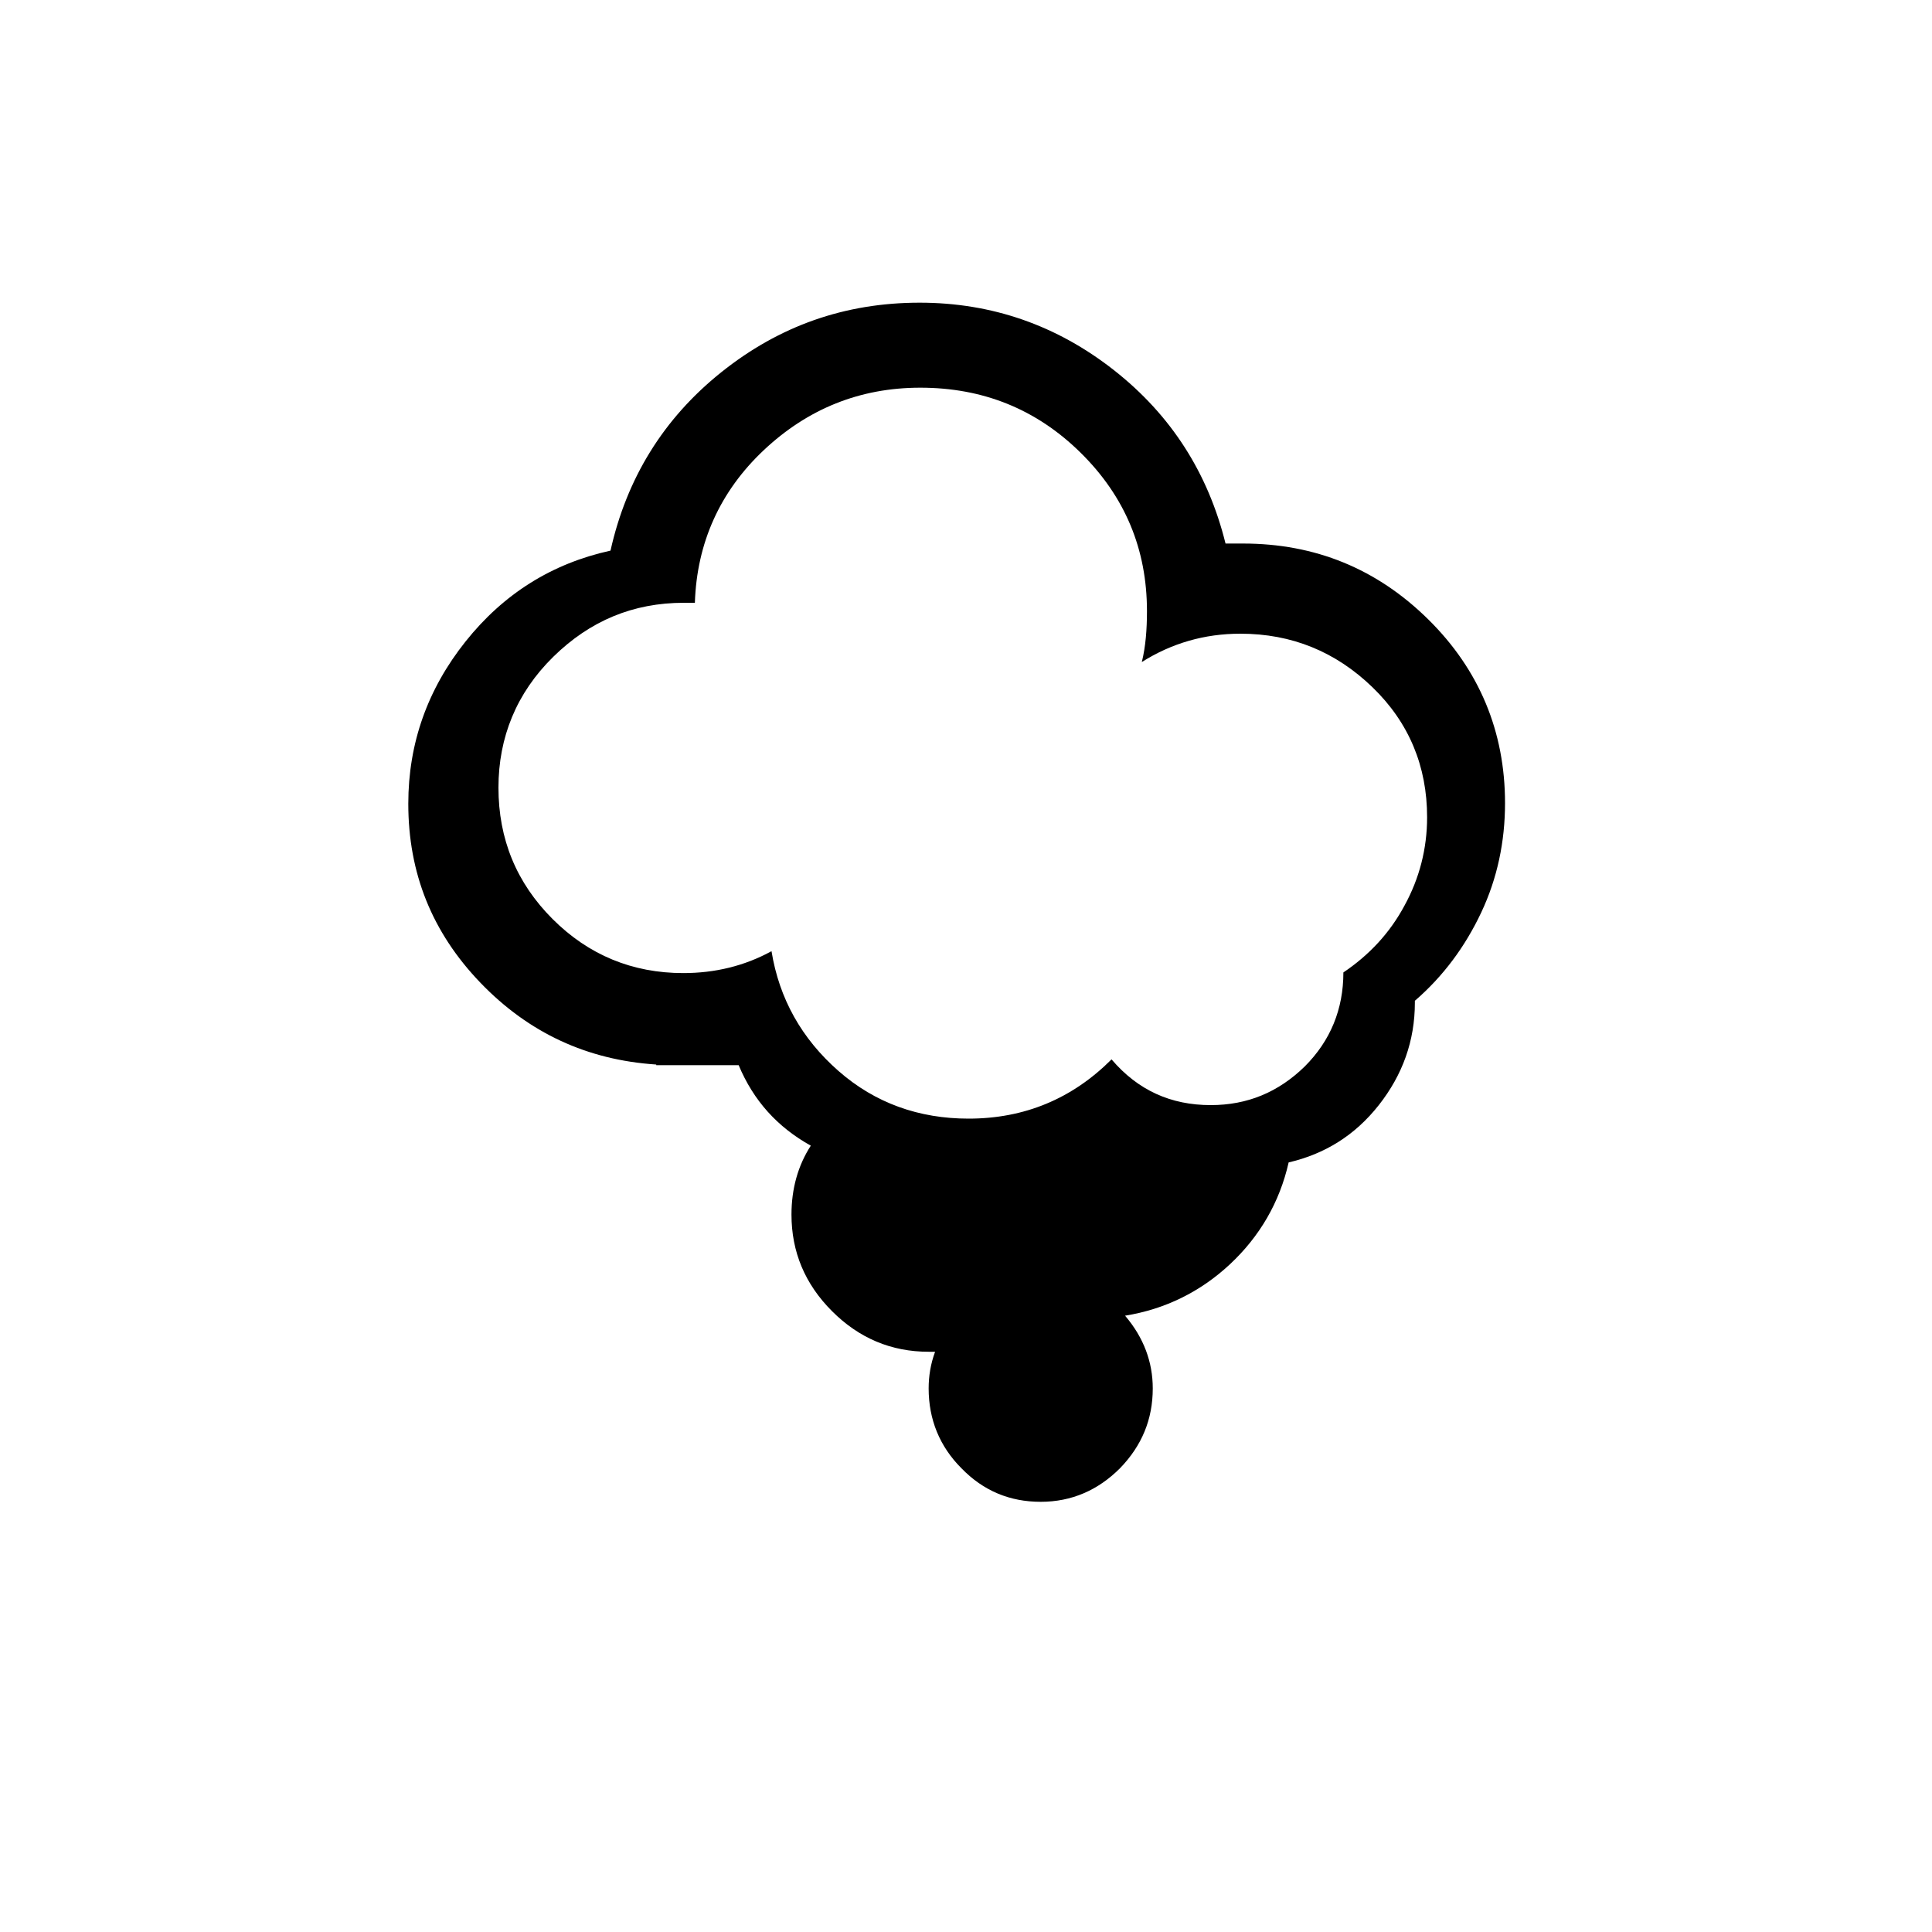
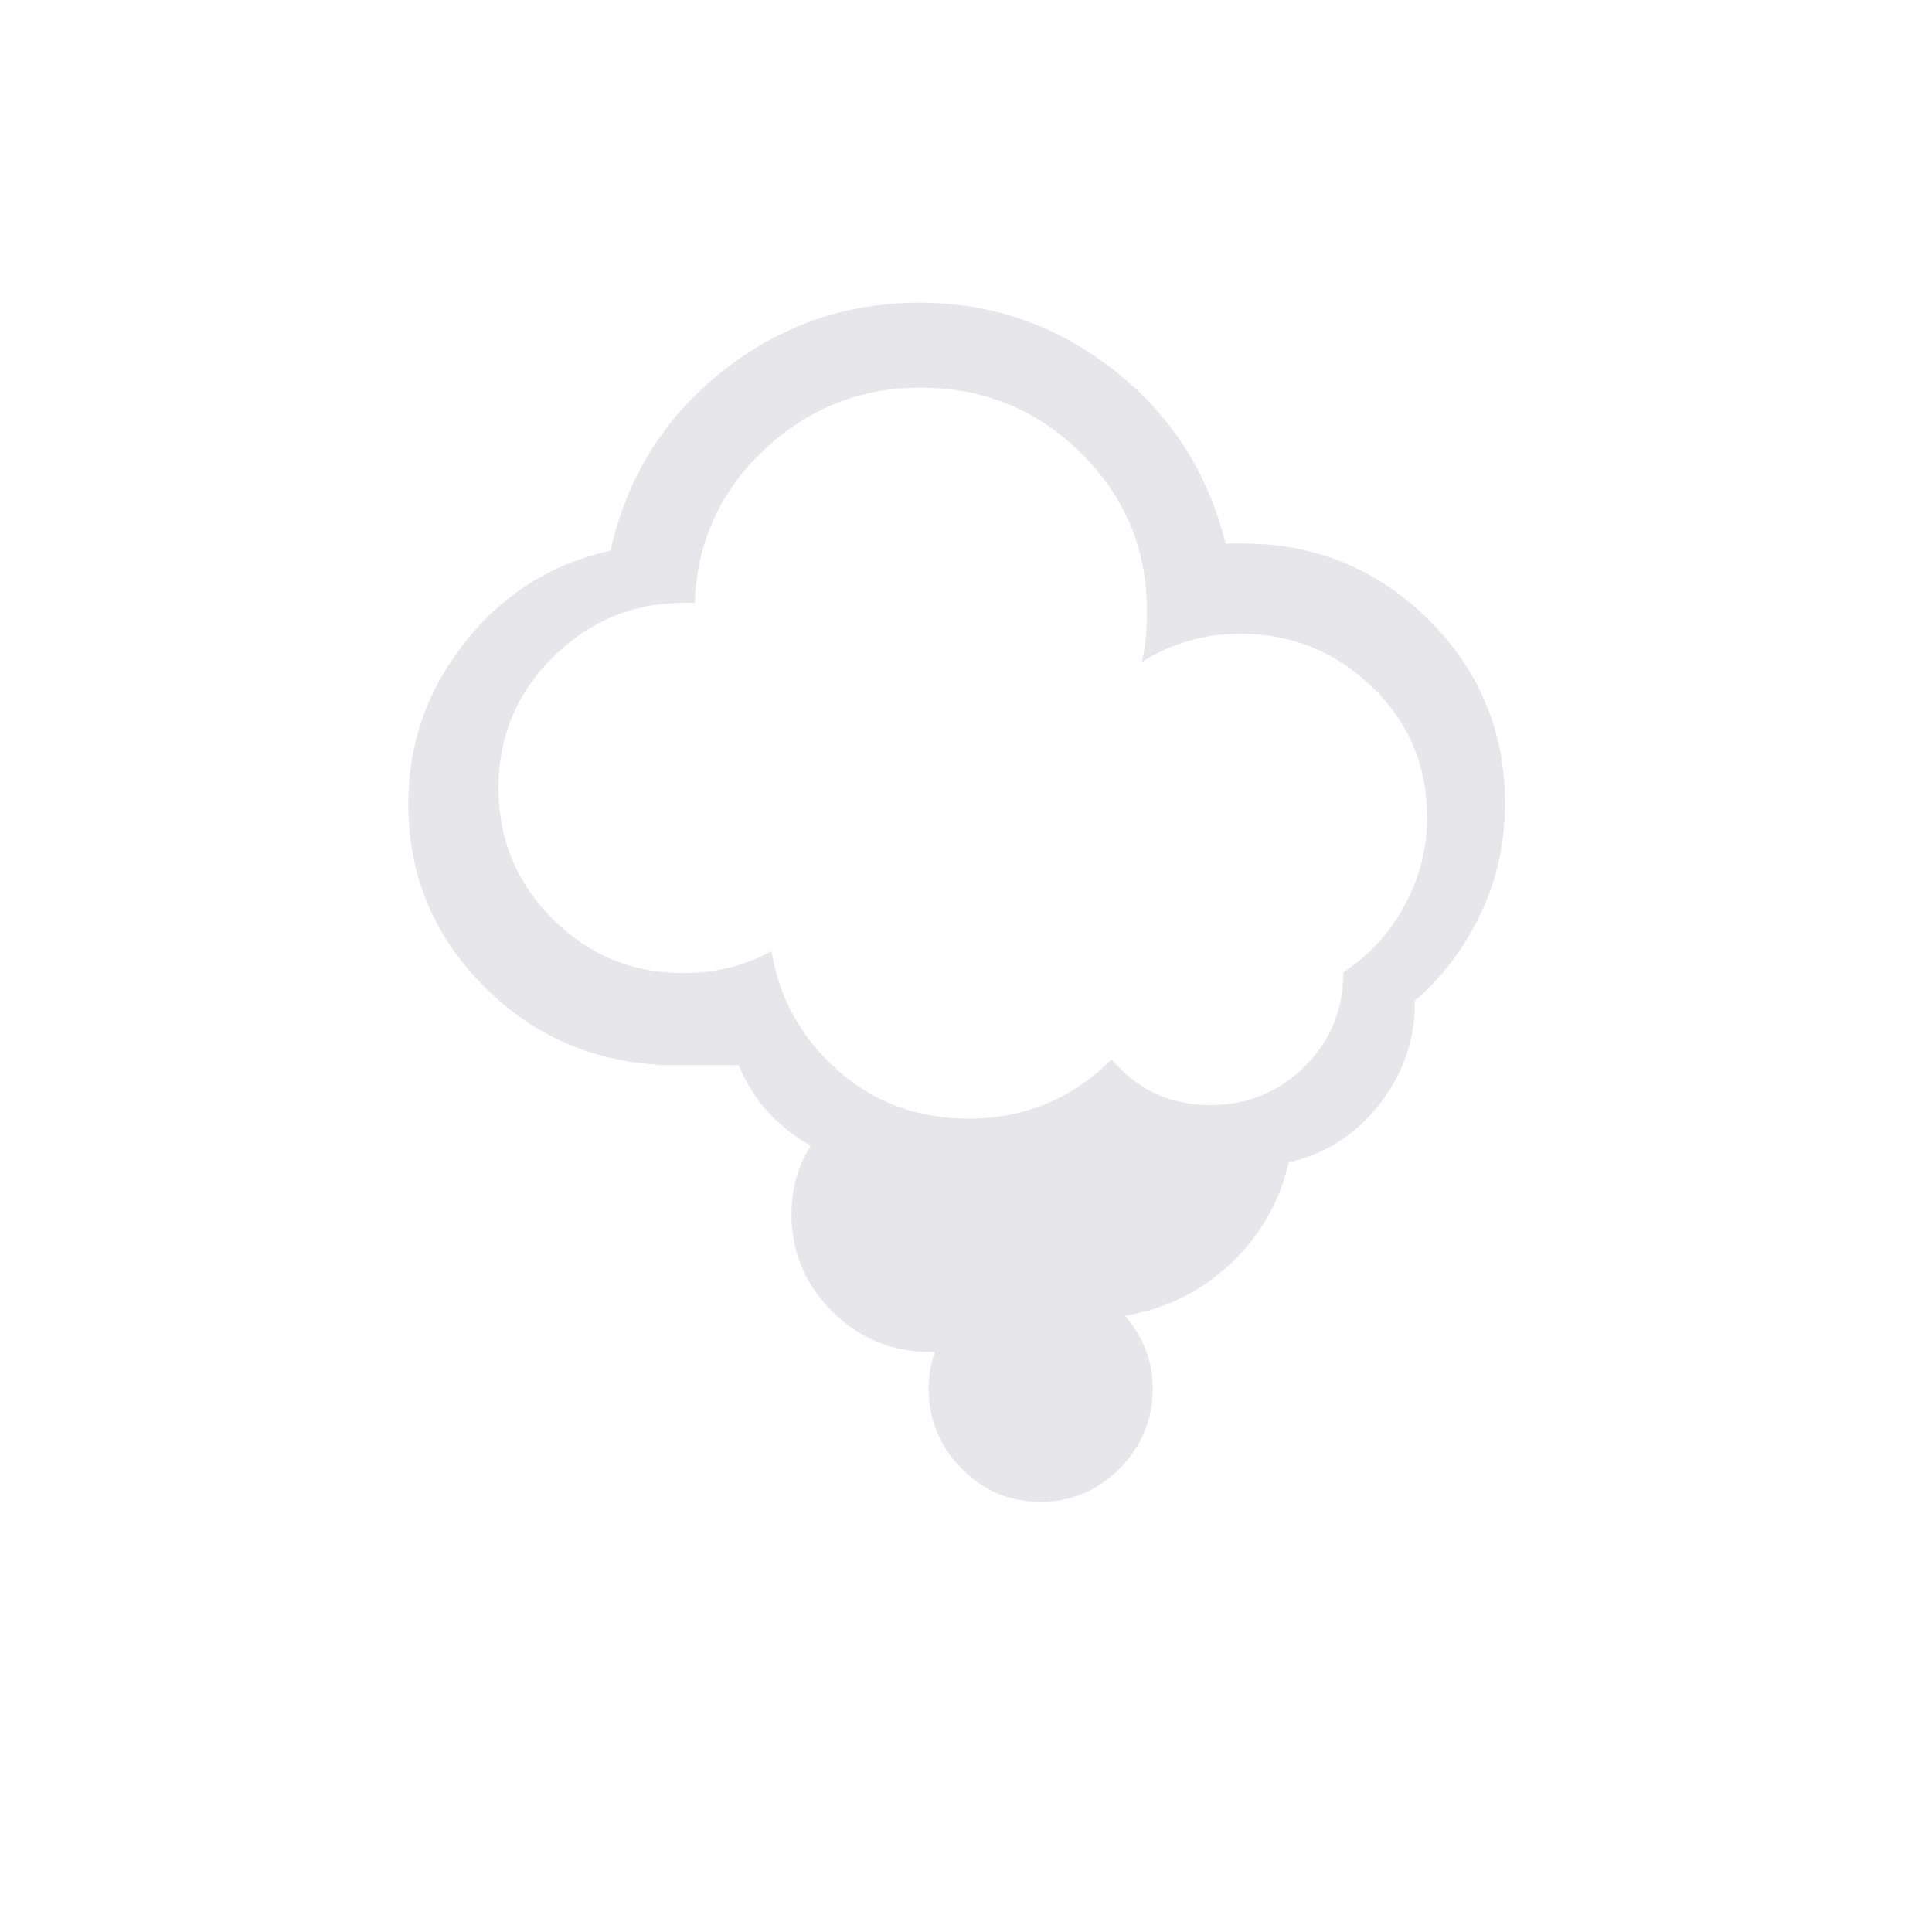
<svg xmlns="http://www.w3.org/2000/svg" version="1.1" id="Layer_1" x="0px" y="0px" viewBox="0 0 30 30" style="enable-background:new 0 0 30 30;" xml:space="preserve">
-   <path d="M6.34,12.48c0-0.94,0.3-1.78,0.89-2.52s1.34-1.21,2.25-1.41C9.73,7.43,10.3,6.5,11.2,5.78s1.92-1.08,3.08-1.08  c1.12,0,2.13,0.35,3.02,1.05c0.89,0.7,1.46,1.6,1.73,2.69h0.27c1.12,0,2.08,0.39,2.88,1.18c0.79,0.78,1.19,1.74,1.19,2.85  c0,0.6-0.12,1.17-0.37,1.7c-0.25,0.53-0.59,0.99-1.03,1.37v0.03c0,0.59-0.19,1.12-0.56,1.59c-0.37,0.47-0.84,0.76-1.4,0.89  c-0.14,0.62-0.45,1.15-0.91,1.58c-0.46,0.43-1.01,0.7-1.63,0.8c0.29,0.34,0.43,0.72,0.43,1.13c0,0.48-0.17,0.89-0.51,1.24  c-0.34,0.34-0.75,0.52-1.23,0.52c-0.48,0-0.89-0.17-1.23-0.52c-0.34-0.34-0.51-0.76-0.51-1.24c0-0.19,0.03-0.38,0.1-0.57h-0.1  c-0.58,0-1.08-0.21-1.5-0.63c-0.42-0.42-0.63-0.92-0.63-1.5c0-0.4,0.1-0.76,0.3-1.07c-0.52-0.29-0.89-0.7-1.12-1.25h-1.28v-0.01  c-1.07-0.07-1.98-0.49-2.73-1.27S6.34,13.56,6.34,12.48z M7.74,12.23c0,0.8,0.28,1.48,0.84,2.04s1.24,0.84,2.03,0.84  c0.49,0,0.95-0.11,1.37-0.34c0.12,0.74,0.47,1.36,1.04,1.86s1.25,0.74,2.02,0.74c0.87,0,1.61-0.31,2.22-0.92  c0.41,0.48,0.92,0.71,1.54,0.71c0.57,0,1.05-0.2,1.46-0.6c0.4-0.4,0.6-0.89,0.6-1.46c0.4-0.27,0.72-0.61,0.95-1.04  c0.23-0.42,0.35-0.88,0.35-1.37c0-0.79-0.28-1.47-0.85-2.02c-0.57-0.55-1.25-0.83-2.05-0.83c-0.56,0-1.07,0.15-1.53,0.44  c0.06-0.24,0.08-0.51,0.08-0.79c0-0.96-0.34-1.78-1.03-2.46c-0.69-0.68-1.52-1.01-2.49-1.01c-0.94,0-1.75,0.33-2.43,0.97  s-1.04,1.44-1.07,2.37c-0.02,0-0.05,0-0.08,0c-0.04,0-0.07,0-0.09,0c-0.79,0-1.46,0.28-2.03,0.84S7.74,11.45,7.74,12.23z" />
+   <defs id="defs7" />
+   <path d="M6.34,12.48c0-0.94,0.3-1.78,0.89-2.52s1.34-1.21,2.25-1.41C9.73,7.43,10.3,6.5,11.2,5.78s1.92-1.08,3.08-1.08  c1.12,0,2.13,0.35,3.02,1.05c0.89,0.7,1.46,1.6,1.73,2.69h0.27c1.12,0,2.08,0.39,2.88,1.18c0.79,0.78,1.19,1.74,1.19,2.85  c0,0.6-0.12,1.17-0.37,1.7c-0.25,0.53-0.59,0.99-1.03,1.37v0.03c0,0.59-0.19,1.12-0.56,1.59c-0.37,0.47-0.84,0.76-1.4,0.89  c-0.14,0.62-0.45,1.15-0.91,1.58c-0.46,0.43-1.01,0.7-1.63,0.8c0.29,0.34,0.43,0.72,0.43,1.13c0,0.48-0.17,0.89-0.51,1.24  c-0.34,0.34-0.75,0.52-1.23,0.52c-0.48,0-0.89-0.17-1.23-0.52c-0.34-0.34-0.51-0.76-0.51-1.24c0-0.19,0.03-0.38,0.1-0.57h-0.1  c-0.58,0-1.08-0.21-1.5-0.63c-0.42-0.42-0.63-0.92-0.63-1.5c0-0.4,0.1-0.76,0.3-1.07c-0.52-0.29-0.89-0.7-1.12-1.25h-1.28v-0.01  c-1.07-0.07-1.98-0.49-2.73-1.27S6.34,13.56,6.34,12.48z M7.74,12.23c0,0.8,0.28,1.48,0.84,2.04s1.24,0.84,2.03,0.84  c0.49,0,0.95-0.11,1.37-0.34c0.12,0.74,0.47,1.36,1.04,1.86s1.25,0.74,2.02,0.74c0.87,0,1.61-0.31,2.22-0.92  c0.41,0.48,0.92,0.71,1.54,0.71c0.57,0,1.05-0.2,1.46-0.6c0.4-0.4,0.6-0.89,0.6-1.46c0.4-0.27,0.72-0.61,0.95-1.04  c0.23-0.42,0.35-0.88,0.35-1.37c0-0.79-0.28-1.47-0.85-2.02c-0.57-0.55-1.25-0.83-2.05-0.83c-0.56,0-1.07,0.15-1.53,0.44  c0.06-0.24,0.08-0.51,0.08-0.79c0-0.96-0.34-1.78-1.03-2.46c-0.69-0.68-1.52-1.01-2.49-1.01c-0.94,0-1.75,0.33-2.43,0.97  s-1.04,1.44-1.07,2.37c-0.02,0-0.05,0-0.08,0c-0.04,0-0.07,0-0.09,0c-0.79,0-1.46,0.28-2.03,0.84S7.74,11.45,7.74,12.23z" id="path2" style="fill:#e7e7eb;fill-opacity:1" />
</svg>
